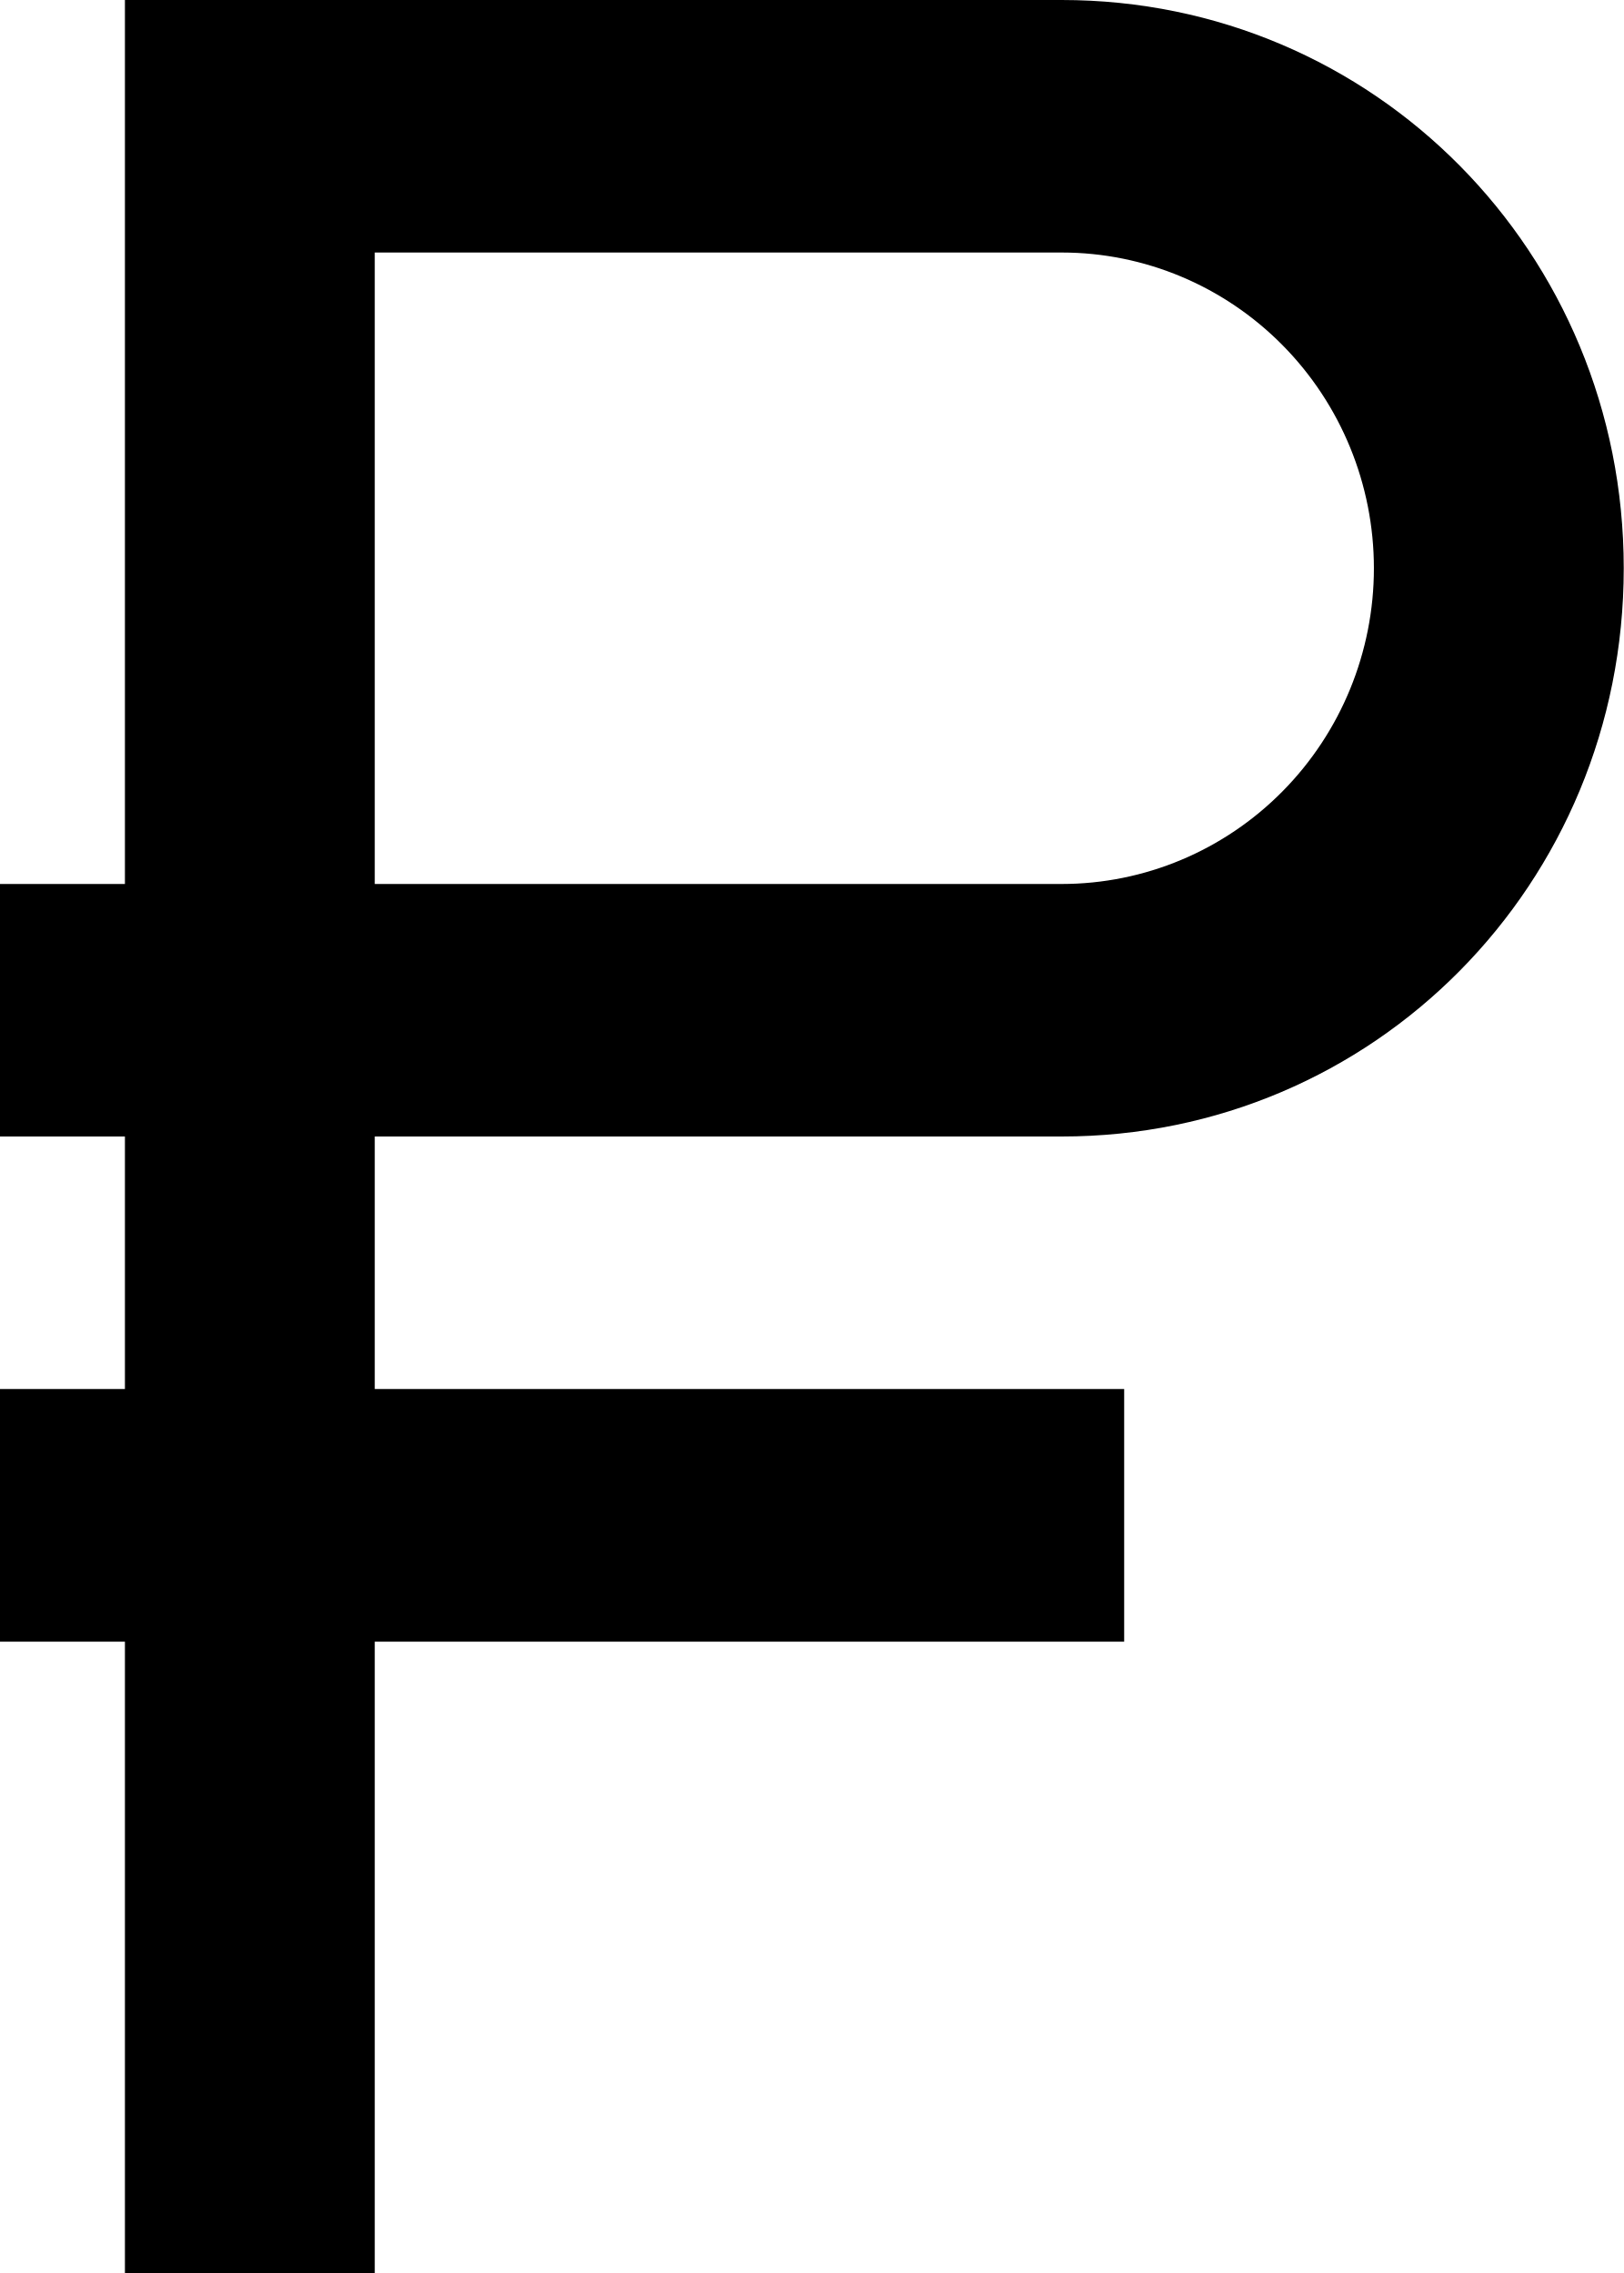
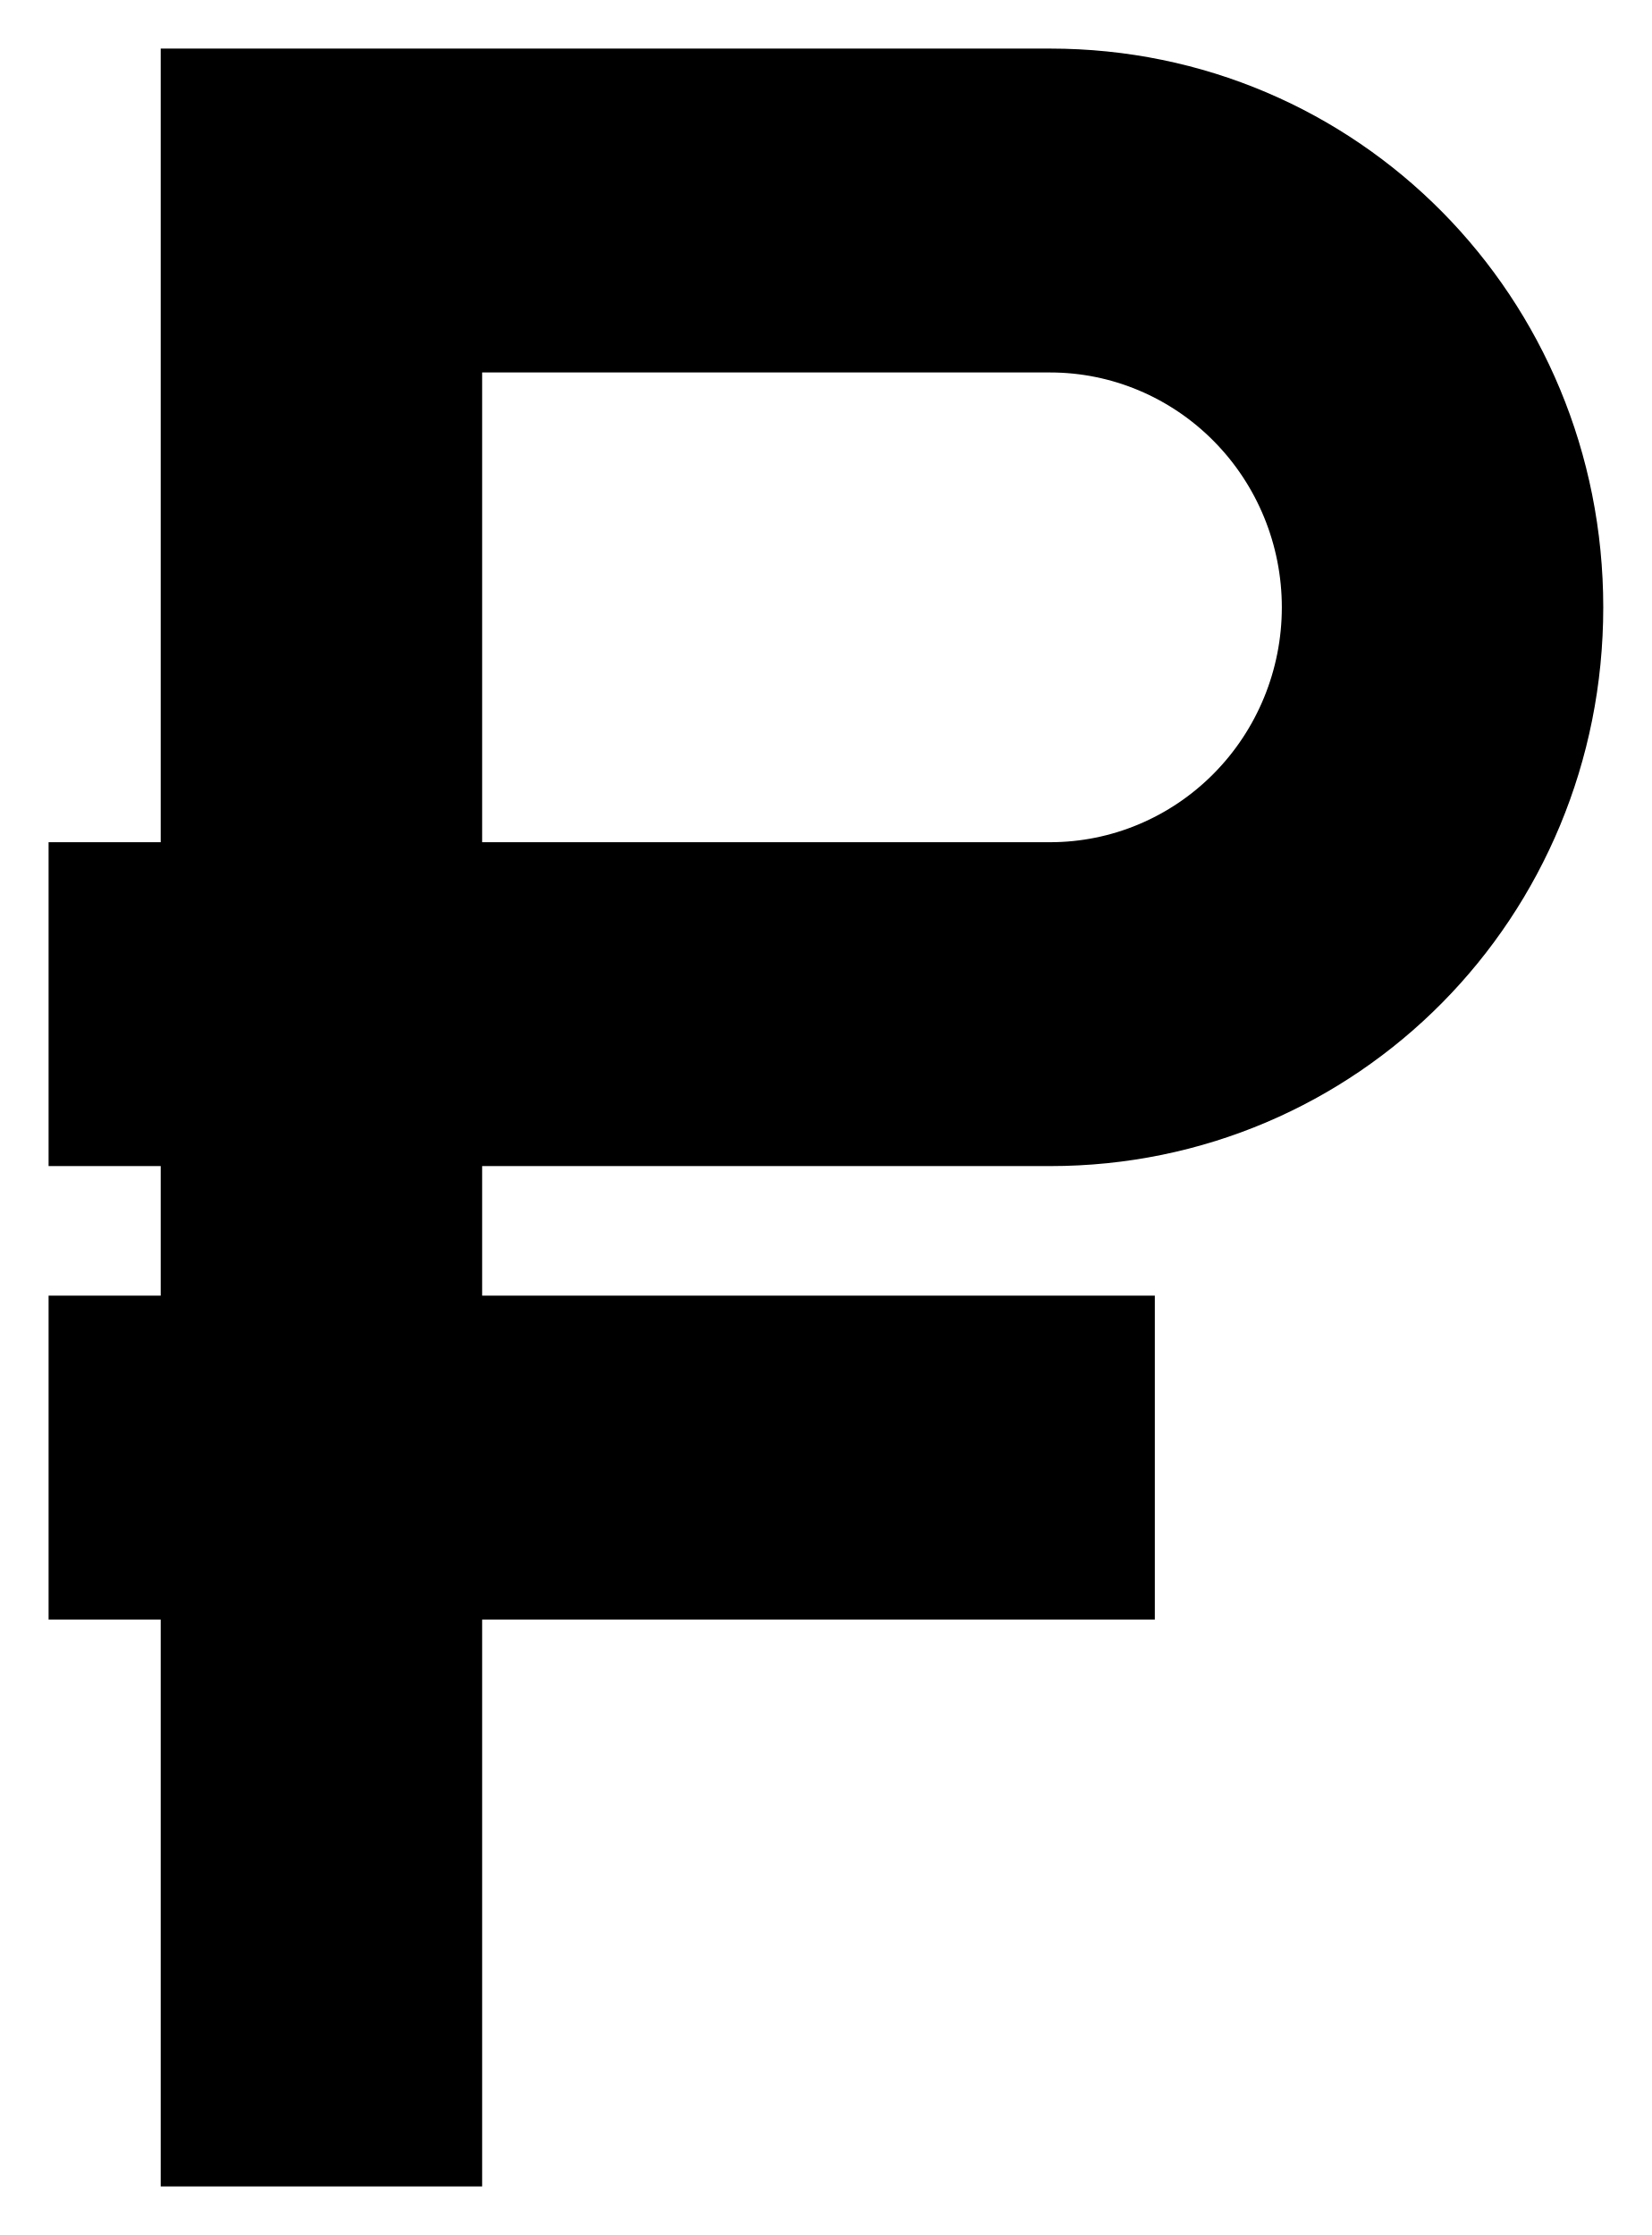
- <svg xmlns="http://www.w3.org/2000/svg" width="15" height="21" viewBox="0 0 15 21" fill="none">
-   <path d="M0 8.167H1.154V0H9.808C12.692 0 15 2.333 15 5.25C15 8.167 12.692 10.5 9.808 10.5H3.462V12.833H10.385V15.167H3.462V21H1.154V15.167H0V12.833H1.154V10.5H0V8.167ZM9.808 2.333H3.462V8.167H9.808C10.573 8.167 11.306 7.859 11.847 7.312C12.388 6.765 12.692 6.024 12.692 5.25C12.692 4.476 12.388 3.735 11.847 3.188C11.306 2.641 10.573 2.333 9.808 2.333Z" fill="black" />
+ <svg xmlns="http://www.w3.org/2000/svg" width="17" height="23" viewBox="0 0 17 23" fill="none">
+   <path d="M1 9.167H2.154V1H10.808C13.692 1 16 3.333 16 6.25C16 9.167 13.692 11.5 10.808 11.5H4.462V13.833H11.385V16.167H4.462V22H2.154V16.167H1V13.833H2.154V11.5H1V9.167ZM10.808 3.333H4.462V9.167H10.808C11.573 9.167 12.306 8.859 12.847 8.312C13.388 7.765 13.692 7.024 13.692 6.25C13.692 5.476 13.388 4.735 12.847 4.188C12.306 3.641 11.573 3.333 10.808 3.333Z" fill="black" stroke="black" />
</svg>
